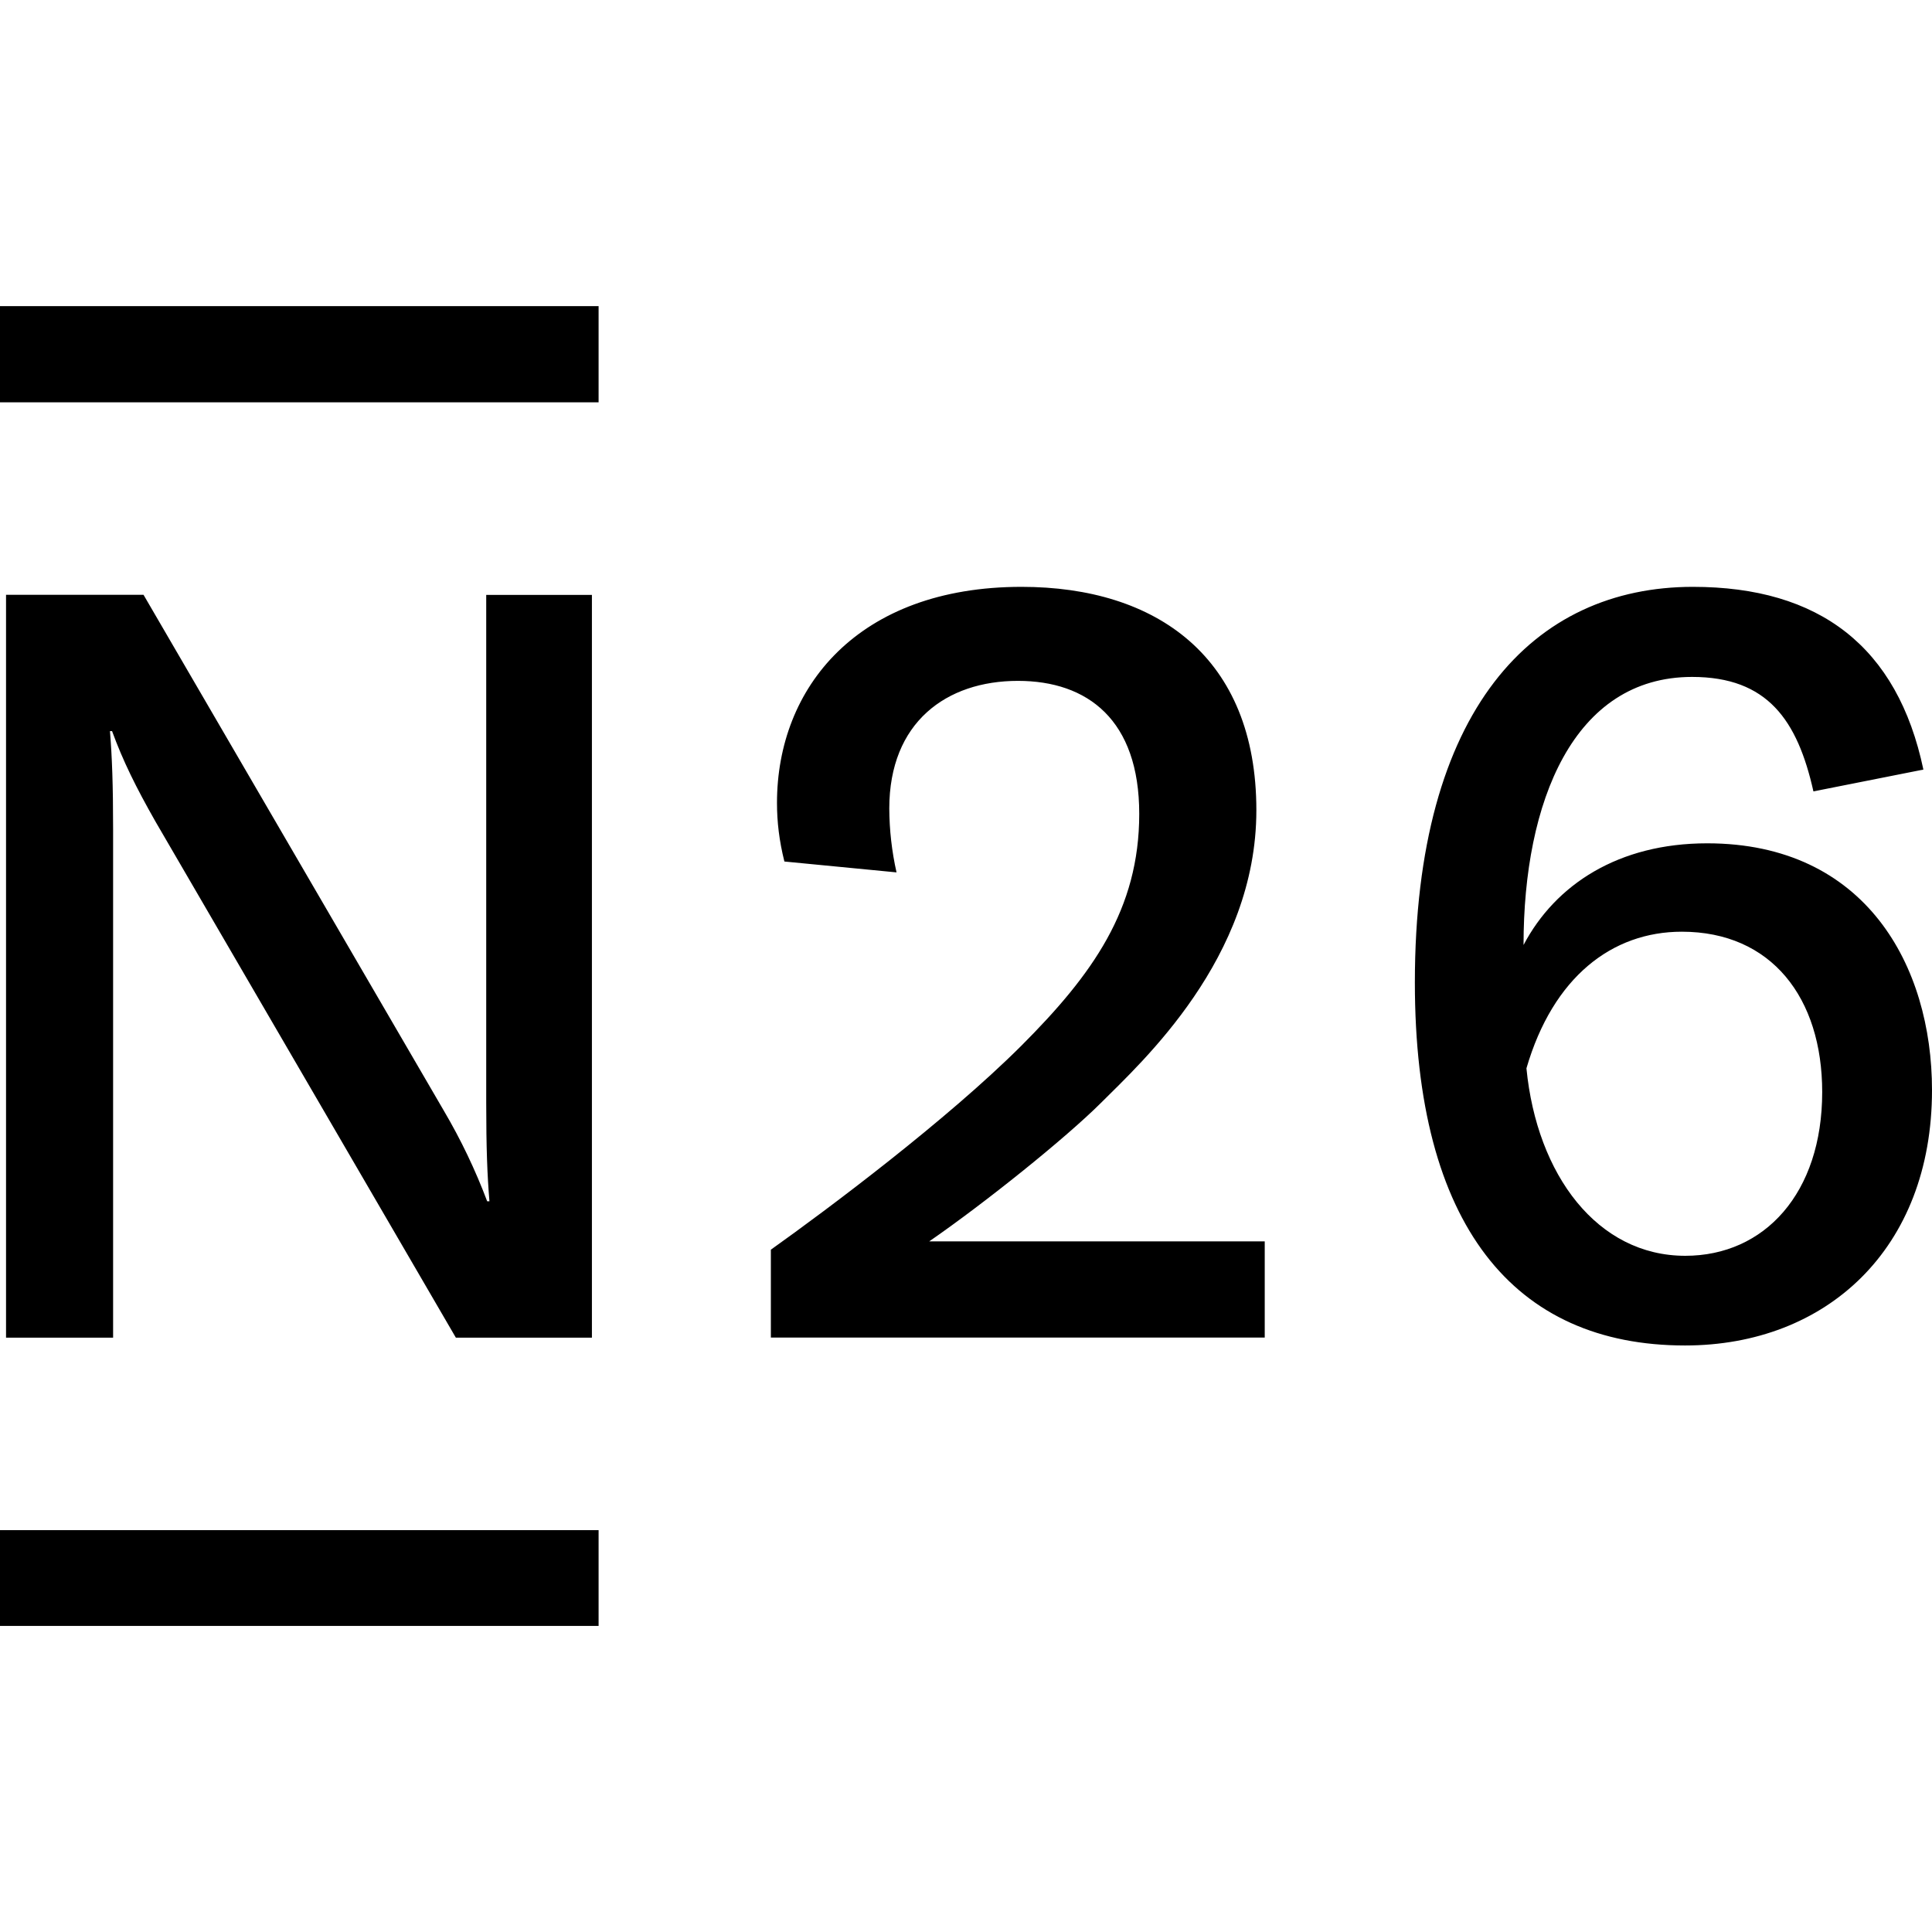
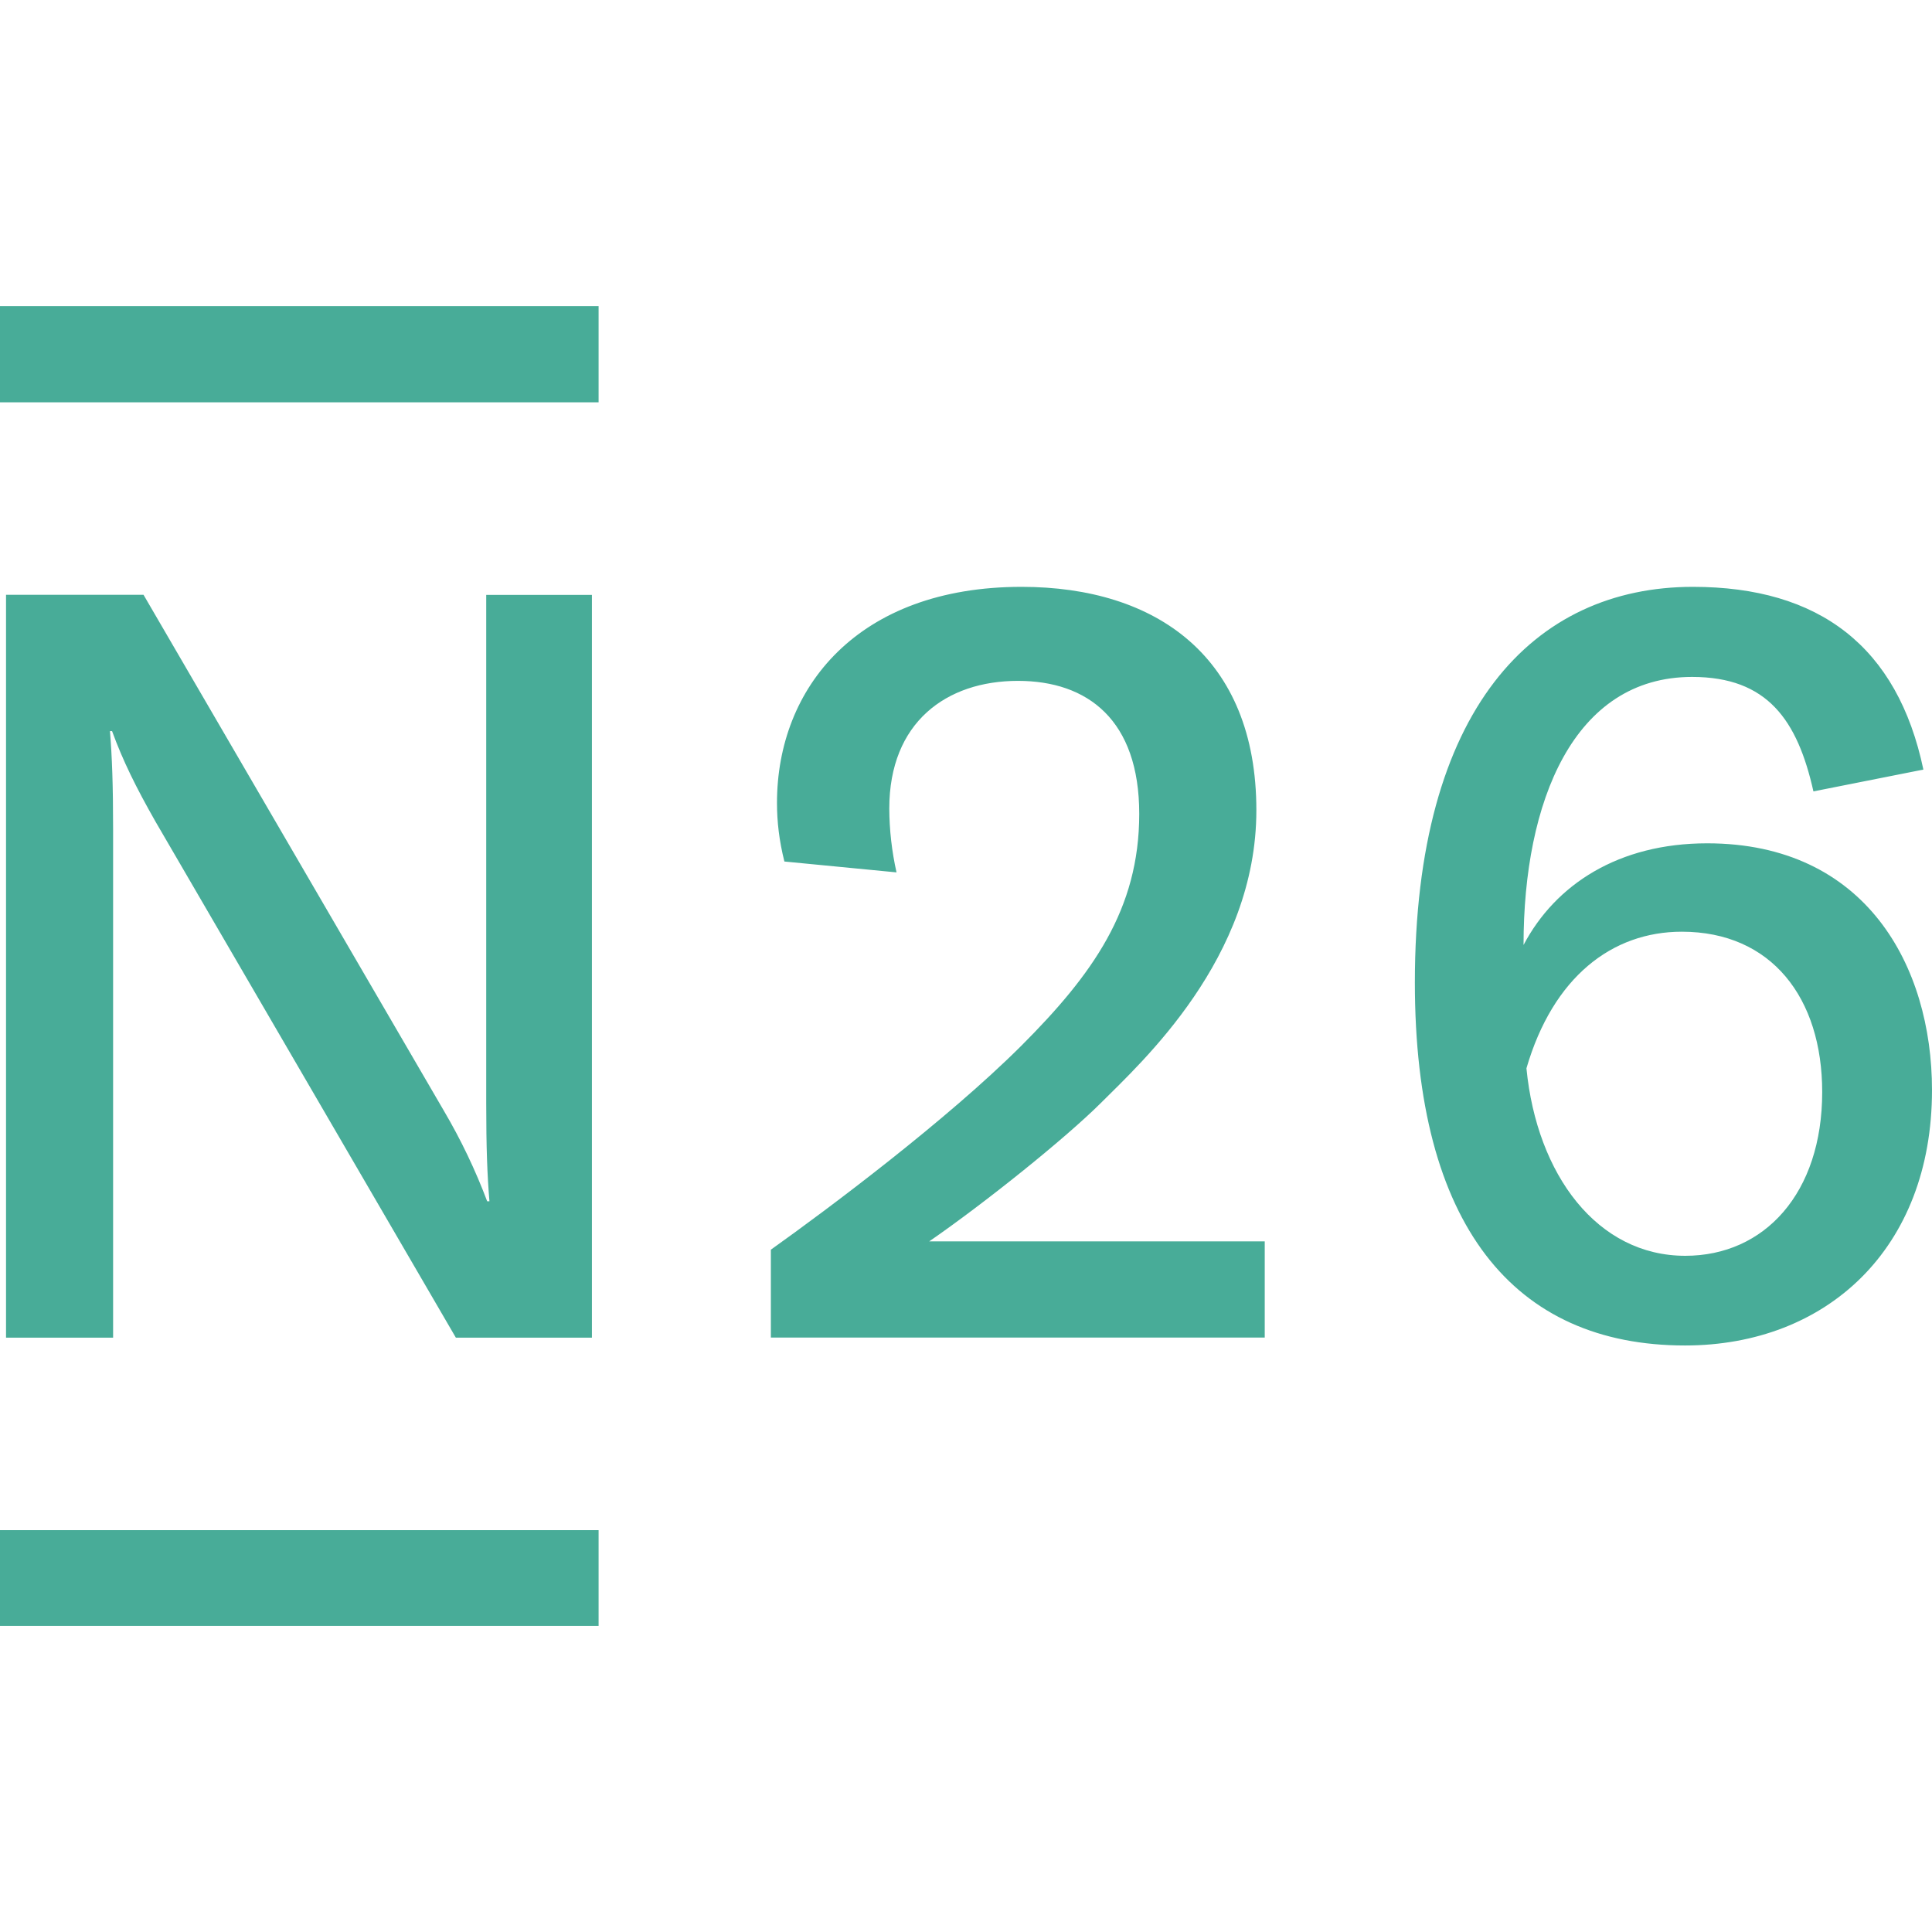
- <svg xmlns="http://www.w3.org/2000/svg" fill="#000000" role="img" viewBox="0 0 24 24">
+ <svg xmlns="http://www.w3.org/2000/svg" fill="#48AC98" role="img" viewBox="0 0 24 24">
  <path d="M0 3.803v1.195h7.436V3.803H0zM12.69 7.29c-2.034 0-3.038 1.252-3.038 2.684 0 .234.027.468.092.728l1.393.135a3.697 3.697 0 0 1-.09-.793c0-1.072.71-1.586 1.598-1.586.866 0 1.507.485 1.507 1.652 0 1.186-.58 1.995-1.464 2.88-.925.923-2.4 2.027-3.112 2.534v1.092h6.135v-1.195h-4.168c.695-.48 1.69-1.279 2.133-1.72.502-.503 1.931-1.794 1.931-3.636 0-1.903-1.24-2.775-2.918-2.775zm8.34 0c-1.976 0-3.454 1.517-3.454 4.916 0 3.017 1.233 4.508 3.356 4.508 1.754 0 3.068-1.198 3.068-3.172 0-1.542-.823-3.066-2.793-3.066-1.1 0-1.884.51-2.281 1.263 0-1.78.62-3.33 2.094-3.33.937 0 1.309.538 1.507 1.422l1.366-.271c-.321-1.527-1.292-2.27-2.864-2.27zM.075 7.389v9.228h1.33v-6.312c0-.56-.013-.898-.039-1.223h.026c.136.372.298.699.539 1.123l3.732 6.412h1.69V7.39H6.04v6.31c0 .56.013.898.04 1.223h-.028a7.252 7.252 0 0 0-.537-1.123L1.783 7.389H.076zm20.817 4.185c1.114 0 1.744.822 1.744 1.992 0 1.256-.717 2.034-1.701 2.034-1.09 0-1.843-1.001-1.973-2.329.33-1.133 1.063-1.697 1.93-1.697zM0 19.008v1.19h7.436v-1.19H0z" />
</svg>
